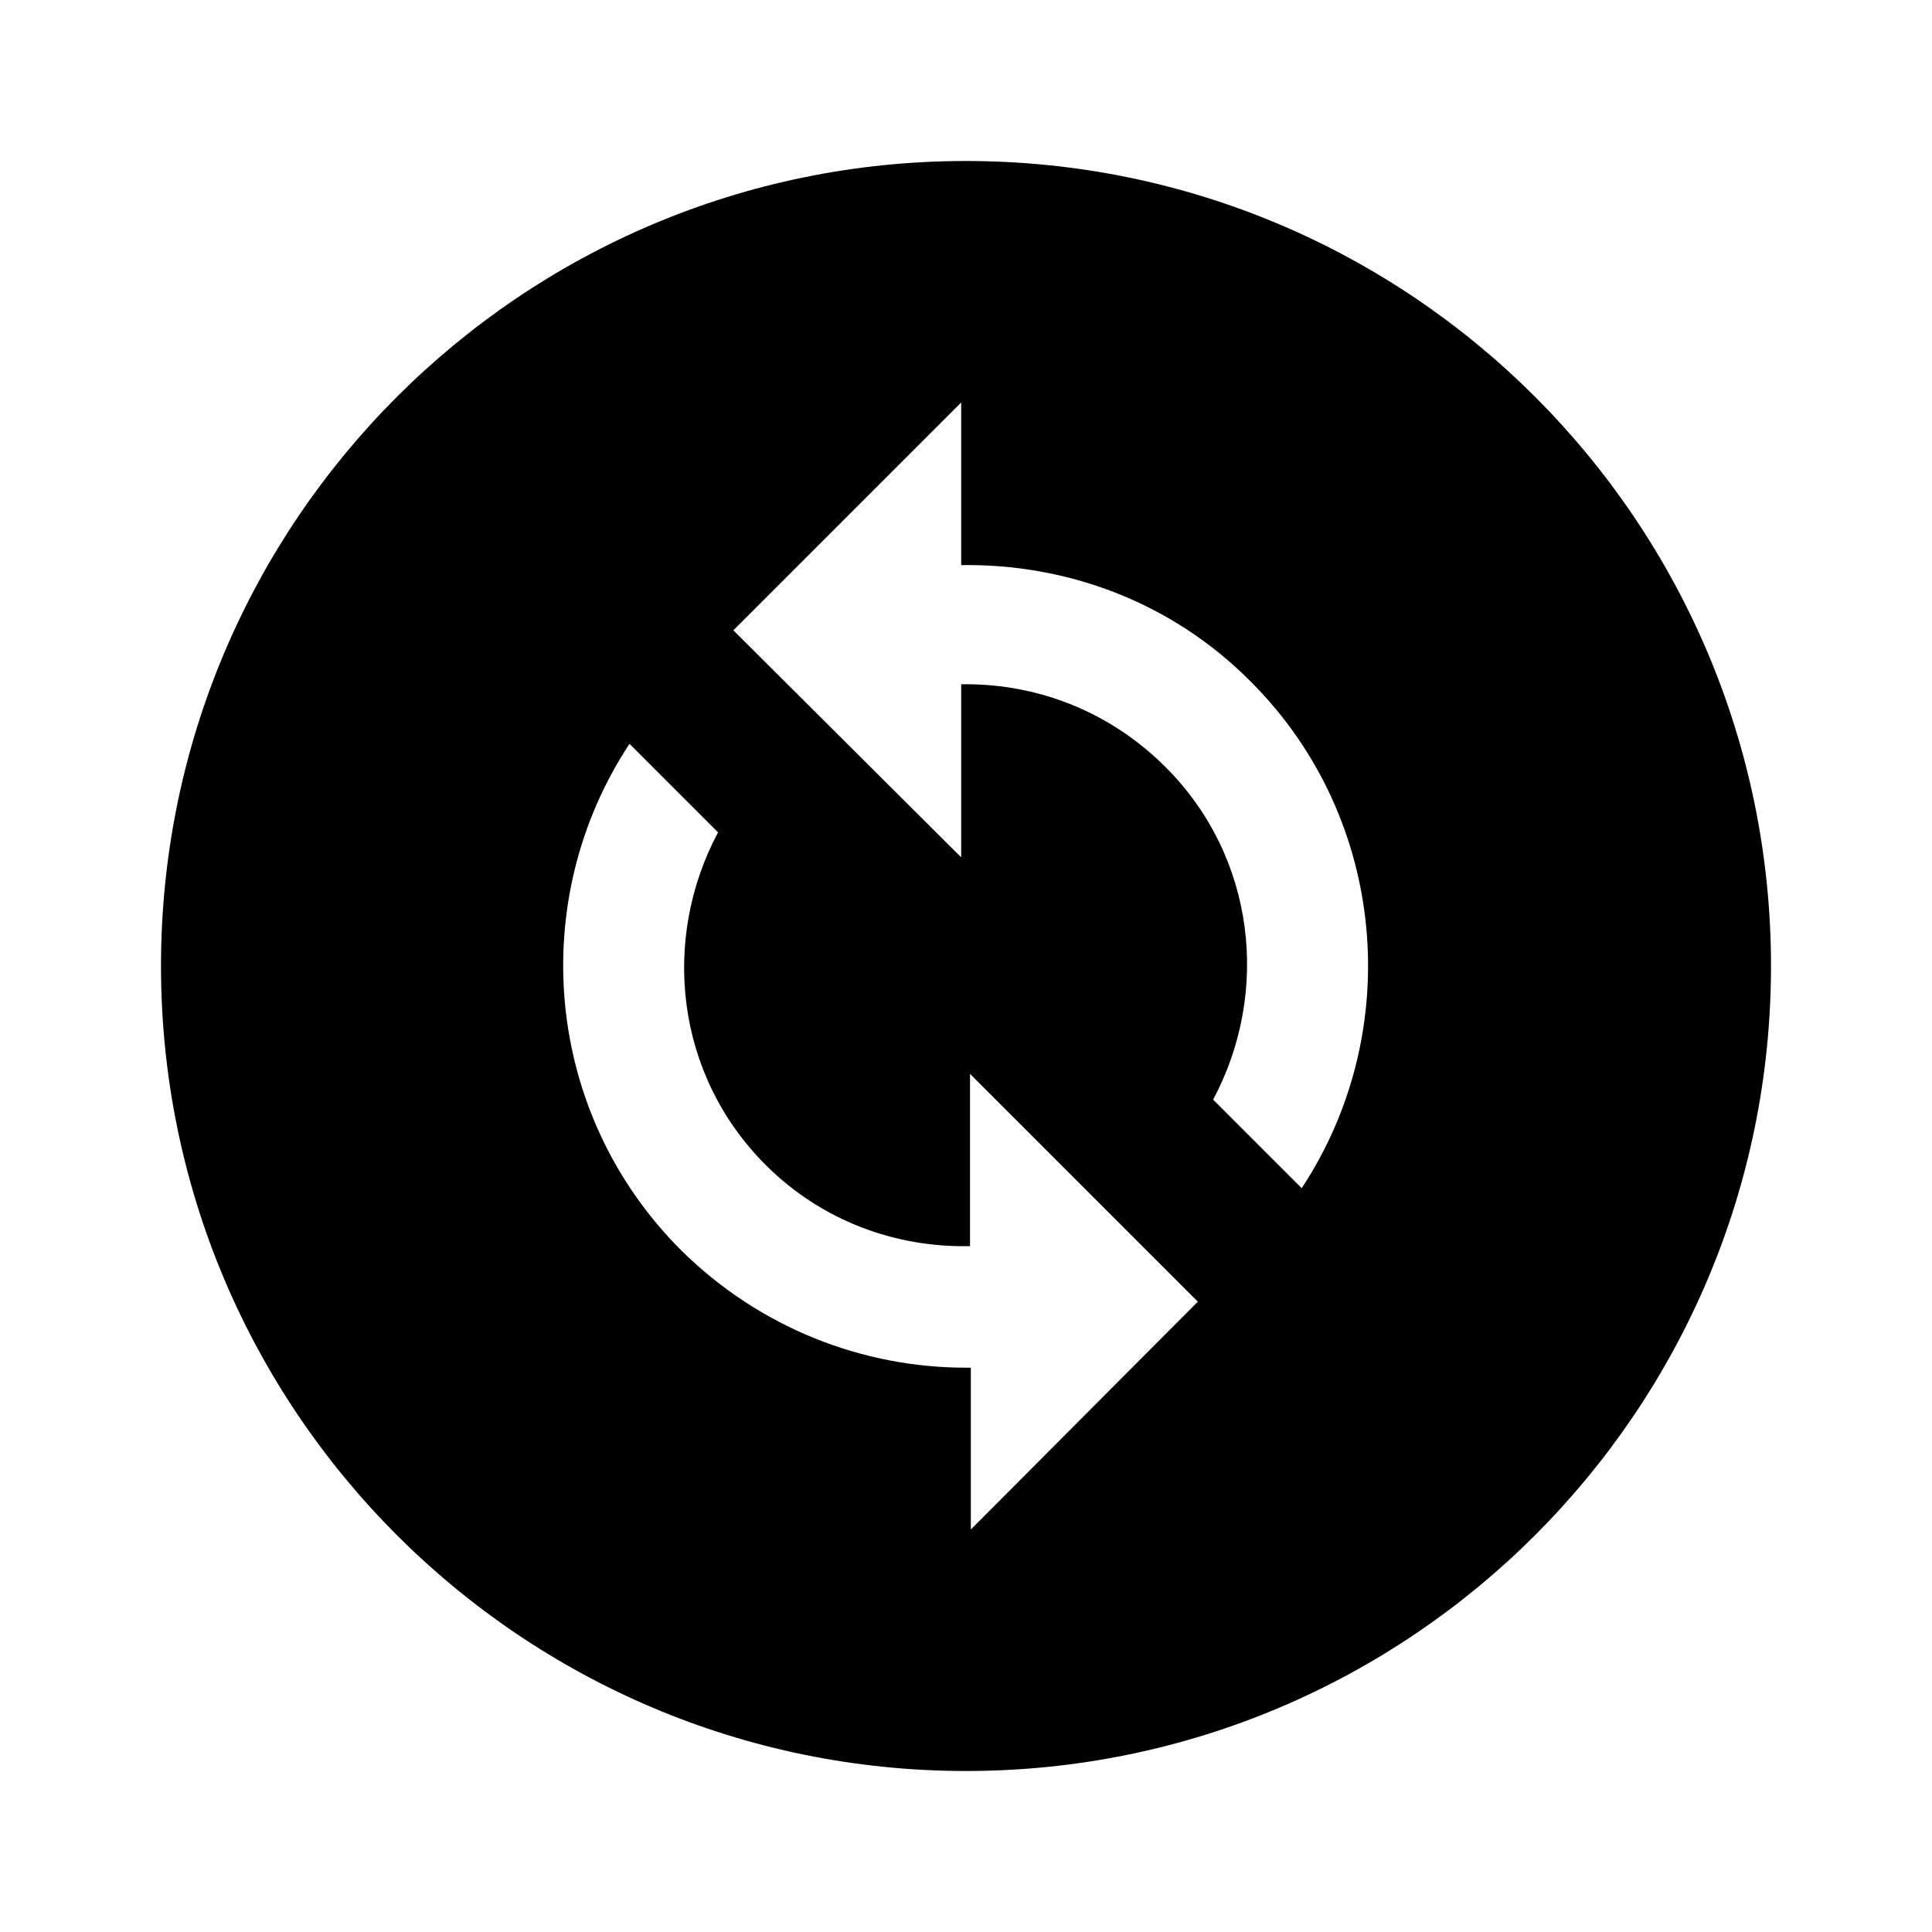
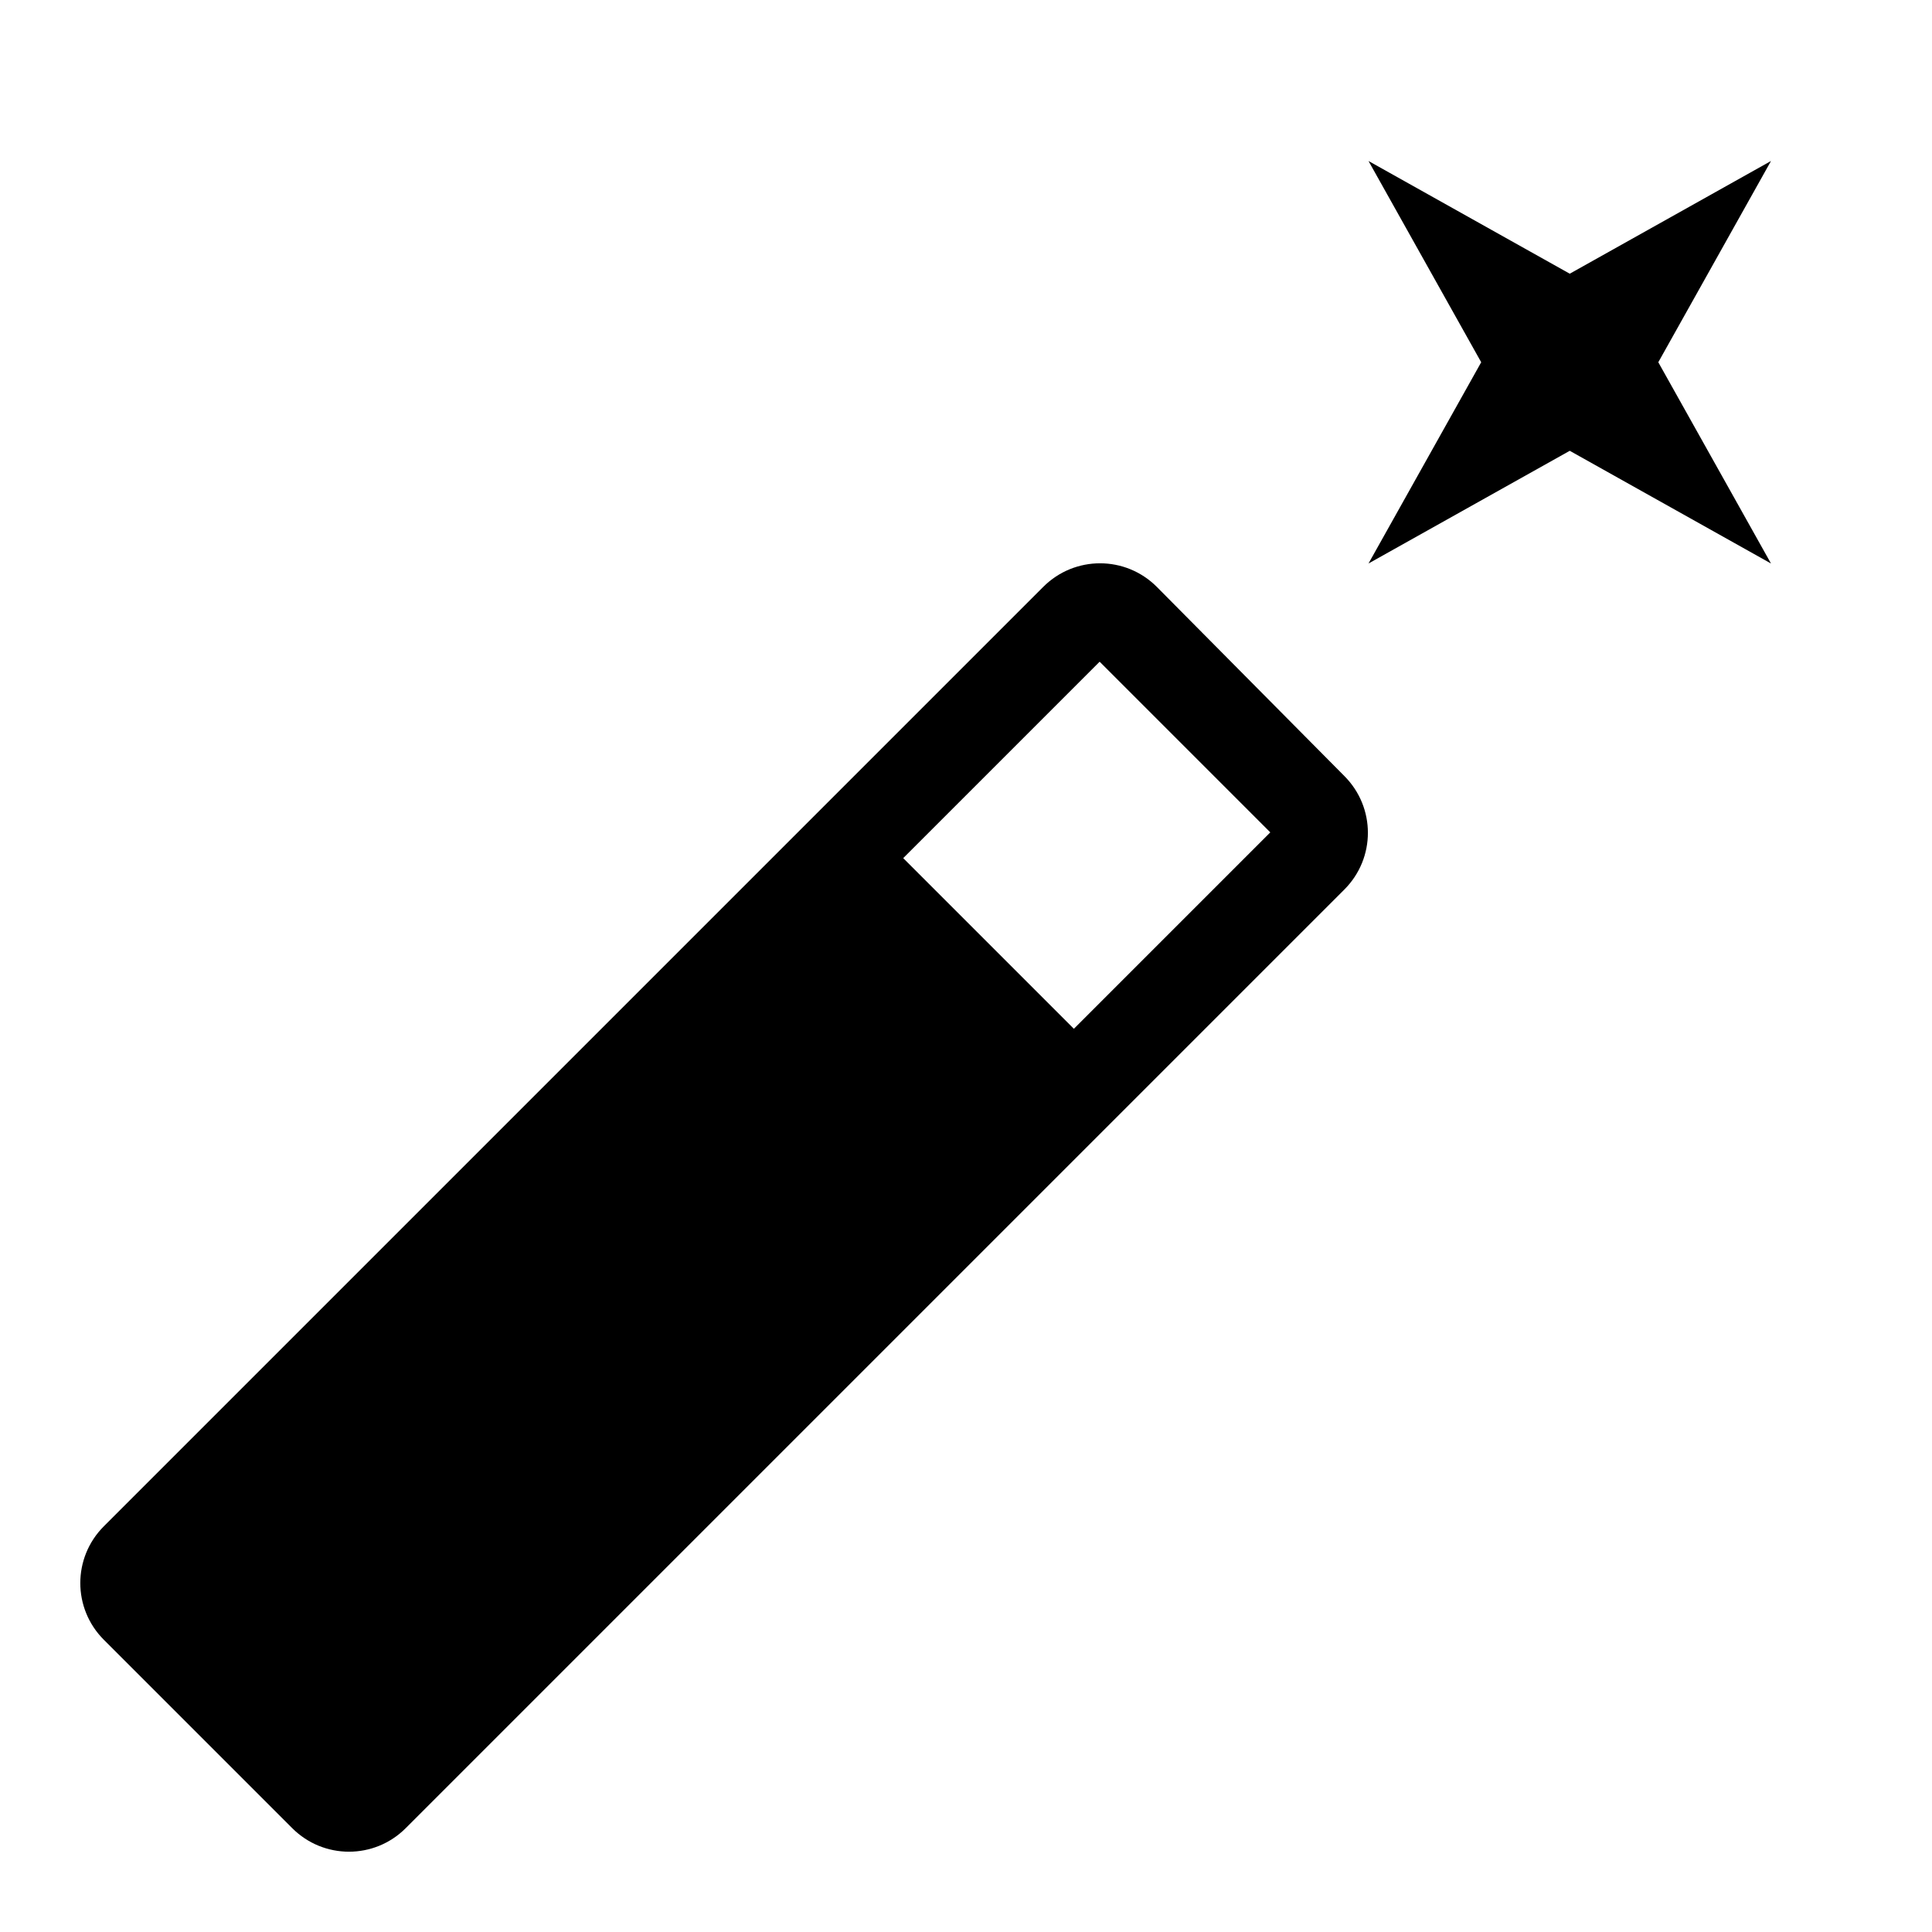
- <svg xmlns="http://www.w3.org/2000/svg" enable-background="new 0 0 24 24" height="24px" viewBox="0 0 24 24" width="24px" fill="#000000">
-   <rect fill="none" height="24" width="24" />
-   <path d="M12,2C6.48,2,2,6.48,2,12c0,5.52,4.48,10,10,10s10-4.48,10-10C22,6.48,17.52,2,12,2z M12.06,19v-2.01c-0.02,0-0.04,0-0.06,0 c-1.28,0-2.56-0.49-3.54-1.46c-1.71-1.71-1.92-4.35-0.64-6.29l1.1,1.1c-0.71,1.33-0.53,3.01,0.59,4.13c0.7,0.7,1.62,1.03,2.54,1.01 v-2.14l2.83,2.83L12.06,19z M16.17,14.76l-1.1-1.1c0.71-1.33,0.53-3.01-0.59-4.13C13.79,8.84,12.9,8.5,12,8.5c-0.02,0-0.04,0-0.06,0 v2.15L9.11,7.83L11.94,5v2.02c1.3-0.02,2.61,0.45,3.6,1.45C17.24,10.17,17.45,12.82,16.17,14.76z" />
+ <svg xmlns="http://www.w3.org/2000/svg" height="24px" viewBox="0 0 24 24" width="24px" fill="#000000">
+   <path d="M0 0h24v24H0z" fill="none" />
+   <path d="M22 2l-2.5 1.4L17 2l1.4 2.5L17 7l2.5-1.4L22 7l-1.4-2.5zm-7.63 5.29c-.39-.39-1.02-.39-1.41 0L1.29 18.96c-.39.39-.39 1.02 0 1.41l2.34 2.34c.39.39 1.02.39 1.41 0L16.7 11.05c.39-.39.39-1.02 0-1.41l-2.33-2.35zm-1.03 5.49l-2.12-2.12 2.44-2.44 2.12 2.12-2.44 2.44z" />
</svg>
